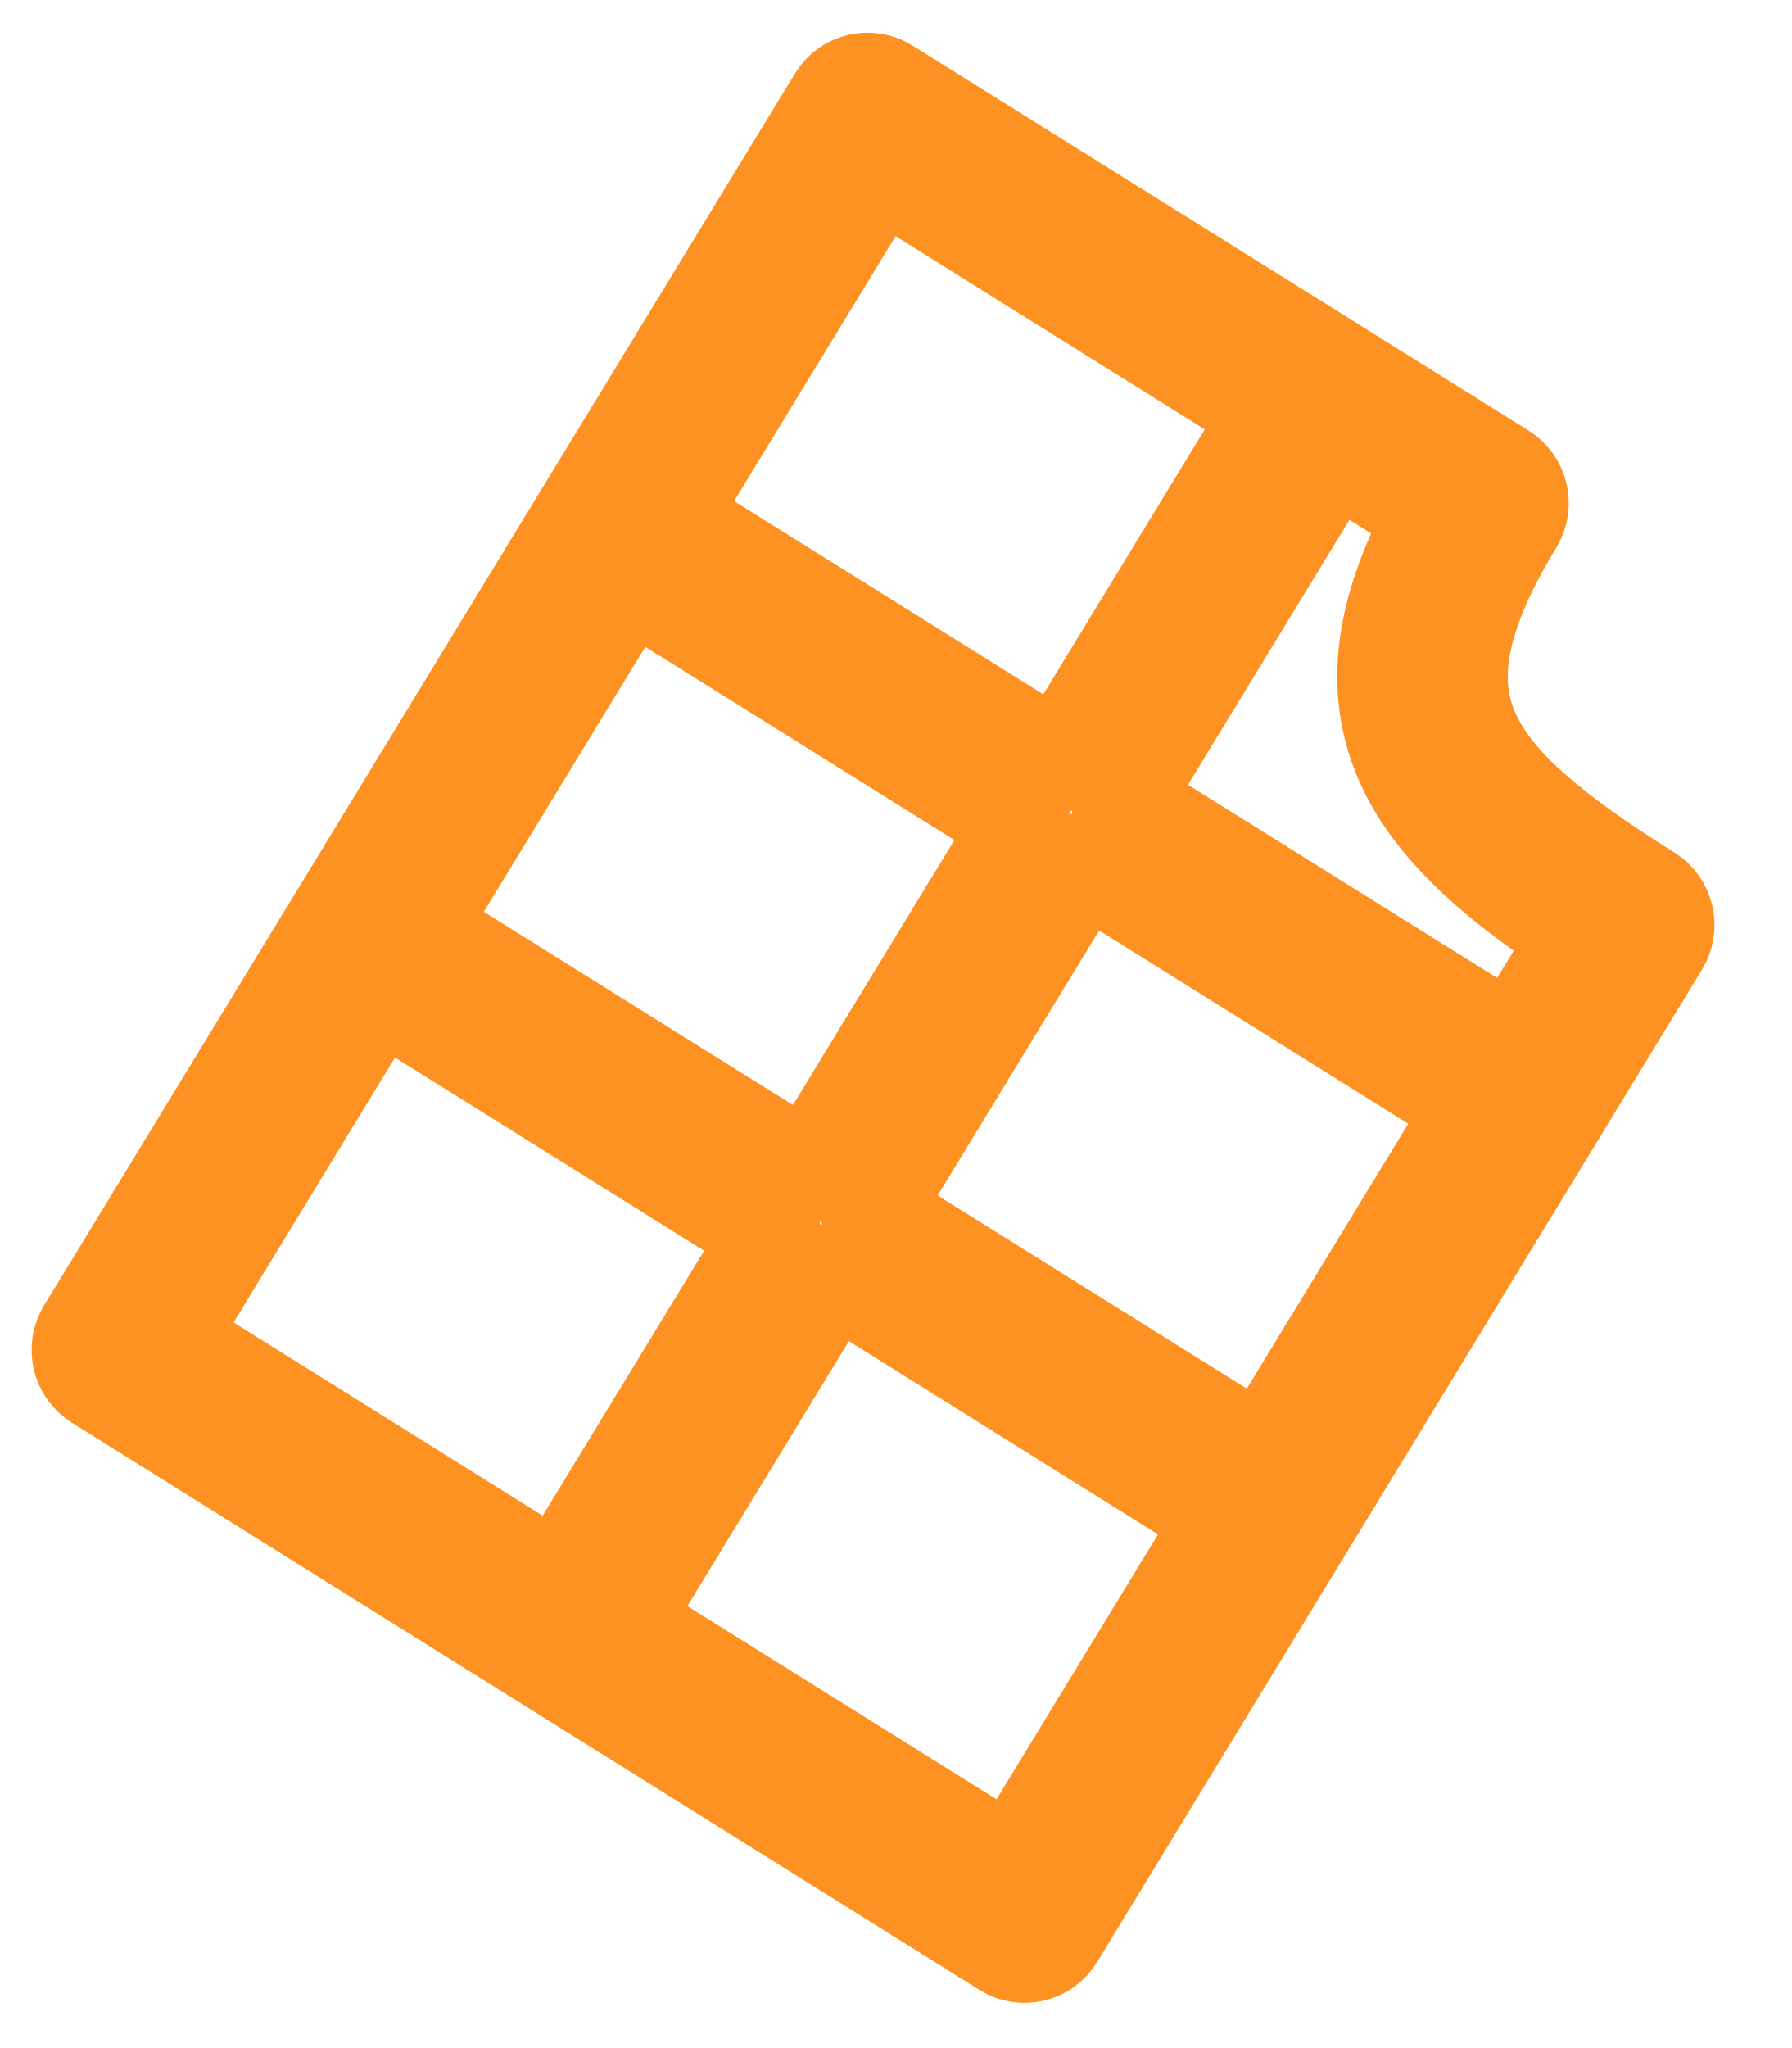
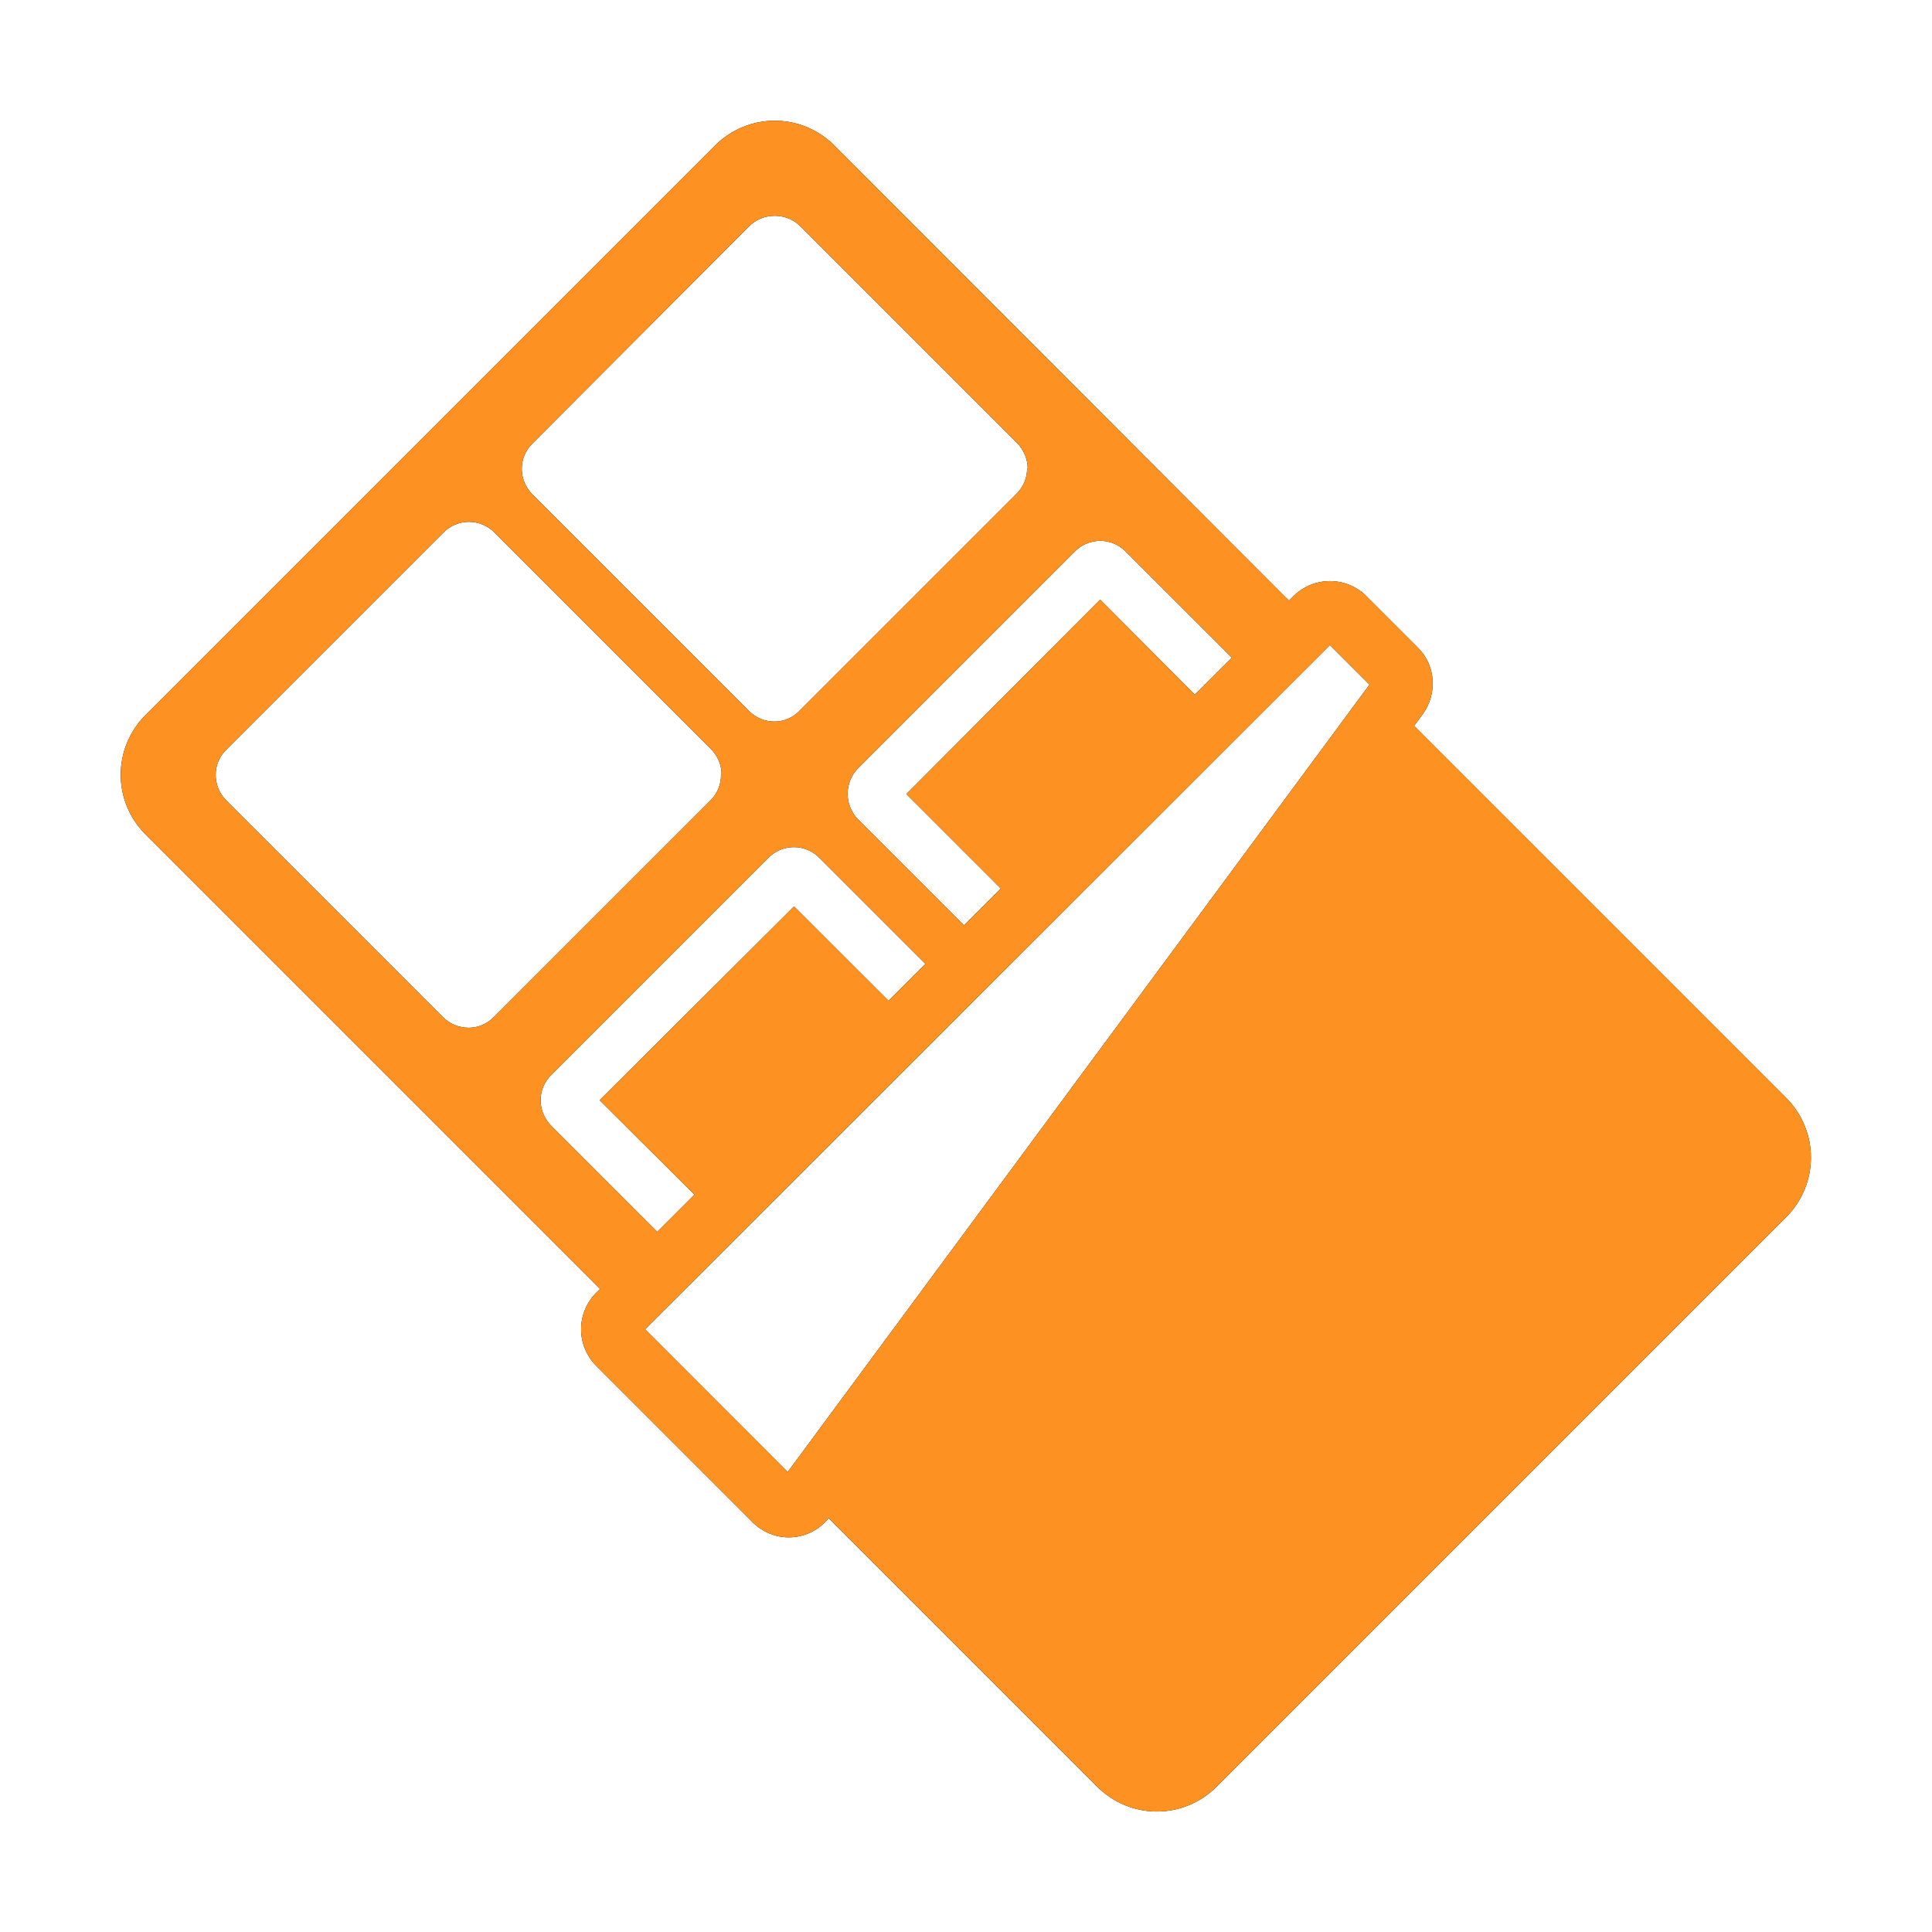
- <svg xmlns="http://www.w3.org/2000/svg" width="21" height="24" viewBox="0 0 21 24" fill="none">
-   <path d="M7.928 6.982C7.6 6.778 7.172 6.879 6.97 7.209L5.077 10.314C4.876 10.644 4.979 11.078 5.307 11.283L8.93 13.547C9.258 13.752 9.687 13.65 9.888 13.32L11.781 10.215C11.982 9.885 11.88 9.451 11.552 9.247L7.928 6.982ZM11.864 8.734C12.192 8.939 12.621 8.838 12.822 8.508L14.715 5.403C14.916 5.073 14.813 4.639 14.486 4.434L10.862 2.17C10.534 1.965 10.105 2.066 9.904 2.397L8.011 5.501C7.81 5.832 7.913 6.265 8.241 6.47L11.864 8.734ZM13.248 10.306C12.92 10.102 12.491 10.203 12.29 10.533L10.397 13.638C10.196 13.968 10.298 14.402 10.626 14.607L14.25 16.871C14.578 17.076 15.007 16.974 15.208 16.644L17.101 13.539C17.302 13.209 17.199 12.775 16.871 12.571L13.248 10.306ZM17.184 12.058C17.512 12.263 17.94 12.162 18.142 11.832L18.337 11.511C18.529 11.196 18.445 10.782 18.143 10.567C17.387 10.027 16.835 9.481 16.565 8.854C16.267 8.161 16.322 7.417 16.709 6.54C16.851 6.219 16.735 5.839 16.437 5.653L16.182 5.494C15.854 5.289 15.425 5.391 15.224 5.721L13.331 8.825C13.13 9.156 13.232 9.589 13.56 9.794L17.184 12.058ZM14.167 18.352C14.368 18.022 14.265 17.588 13.937 17.383L10.314 15.119C9.986 14.914 9.557 15.016 9.356 15.346L7.463 18.451C7.262 18.781 7.365 19.214 7.692 19.419L11.316 21.683C11.644 21.888 12.073 21.787 12.274 21.457L14.167 18.352ZM5.996 18.359C6.324 18.564 6.753 18.463 6.954 18.133L8.847 15.028C9.048 14.698 8.946 14.264 8.618 14.059L4.994 11.795C4.667 11.59 4.238 11.692 4.036 12.022L2.144 15.127C1.942 15.457 2.045 15.89 2.373 16.095L5.996 18.359ZM9.916 1.225C10.002 1.083 10.186 1.04 10.326 1.128L17.546 5.639C17.686 5.727 17.73 5.912 17.644 6.054C16.929 7.227 16.846 7.995 17.113 8.616C17.262 8.965 17.522 9.277 17.862 9.58C18.203 9.885 18.661 10.213 19.254 10.583C19.395 10.671 19.439 10.857 19.352 10.998L12.262 22.628C12.176 22.77 11.992 22.814 11.852 22.726L1.212 16.078C1.072 15.99 1.028 15.804 1.114 15.662L9.916 1.225Z" stroke="#FD9222" stroke-width="1.4" stroke-linecap="round" stroke-linejoin="round" />
+ <svg xmlns="http://www.w3.org/2000/svg" id="chocolate" width="32" height="32" viewBox="0 0 32 32" fill="none">
+   <path d="M13.822 2.413L21.349 9.949L21.429 9.869C21.587 9.715 21.798 9.627 22.018 9.625C22.239 9.622 22.452 9.705 22.613 9.856L22.619 9.862L23.486 10.729C23.791 11.034 23.801 11.499 23.569 11.823L23.565 11.83L23.422 12.022L29.582 18.182C30.132 18.732 30.132 19.612 29.582 20.162L20.152 29.592C19.602 30.142 18.722 30.142 18.172 29.592L13.725 25.145C13.651 25.238 13.558 25.314 13.453 25.369C13.347 25.424 13.232 25.456 13.113 25.462C12.994 25.469 12.876 25.451 12.765 25.408C12.654 25.366 12.553 25.3 12.469 25.216L9.869 22.616C9.715 22.458 9.627 22.247 9.625 22.027C9.622 21.806 9.705 21.593 9.856 21.432L9.862 21.425L9.939 21.349L2.412 13.822C1.862 13.272 1.862 12.392 2.412 11.842L11.842 2.412C12.392 1.862 13.272 1.862 13.822 2.412V2.413ZM20.404 10.893L18.648 9.138C18.593 9.081 18.527 9.036 18.454 9.005C18.381 8.974 18.302 8.958 18.223 8.958C18.144 8.958 18.065 8.974 17.992 9.005C17.919 9.036 17.853 9.081 17.798 9.138L14.218 12.718C14.161 12.774 14.116 12.841 14.086 12.915C14.055 12.989 14.039 13.068 14.039 13.148C14.039 13.228 14.055 13.307 14.086 13.381C14.116 13.455 14.161 13.522 14.218 13.578L15.967 15.327L16.577 14.717L15.012 13.152L18.222 9.932L19.791 11.506L20.404 10.893ZM15.328 15.965L13.574 14.211C13.519 14.154 13.453 14.109 13.38 14.078C13.307 14.047 13.228 14.031 13.149 14.031C13.07 14.031 12.991 14.047 12.918 14.078C12.845 14.109 12.779 14.154 12.724 14.211L9.144 17.791L9.139 17.796L9.134 17.801C8.894 18.031 8.894 18.411 9.134 18.651L10.886 20.403L11.502 19.787L9.932 18.223L13.152 15.013L14.716 16.576L15.328 15.965ZM8.822 8.193L12.402 11.773C12.642 12.013 13.022 12.013 13.252 11.763L16.832 8.183C16.889 8.129 16.934 8.064 16.965 7.991C16.996 7.919 17.012 7.842 17.012 7.763H17.022C17.022 7.613 16.962 7.453 16.842 7.333L13.262 3.753C13.206 3.696 13.139 3.651 13.065 3.62C12.991 3.589 12.912 3.574 12.832 3.574C12.752 3.574 12.673 3.589 12.599 3.62C12.525 3.651 12.458 3.696 12.402 3.753L8.822 7.343C8.582 7.573 8.582 7.953 8.822 8.193ZM3.752 13.263L7.332 16.843C7.572 17.083 7.952 17.083 8.182 16.843L11.762 13.263C11.82 13.208 11.866 13.141 11.897 13.067C11.928 12.993 11.943 12.913 11.942 12.833H11.952C11.952 12.673 11.892 12.523 11.772 12.403L8.192 8.823C8.137 8.766 8.071 8.721 7.998 8.69C7.925 8.659 7.846 8.643 7.767 8.643C7.688 8.643 7.609 8.659 7.536 8.69C7.463 8.721 7.397 8.766 7.342 8.823L3.752 12.413C3.512 12.643 3.512 13.023 3.752 13.263ZM10.685 22.017L13.047 24.38L22.683 11.34L22.028 10.685L10.685 22.017Z" fill="black" />
+   <path d="M13.822 2.413L21.349 9.949L21.429 9.869C21.587 9.715 21.798 9.627 22.018 9.625C22.239 9.622 22.452 9.705 22.613 9.856L22.619 9.862L23.486 10.729C23.791 11.034 23.801 11.499 23.569 11.823L23.565 11.83L23.422 12.022L29.582 18.182C30.132 18.732 30.132 19.612 29.582 20.162L20.152 29.592C19.602 30.142 18.722 30.142 18.172 29.592L13.725 25.145C13.651 25.238 13.558 25.314 13.453 25.369C13.347 25.424 13.232 25.456 13.113 25.462C12.994 25.469 12.876 25.451 12.765 25.408C12.654 25.366 12.553 25.3 12.469 25.216L9.869 22.616C9.715 22.458 9.627 22.247 9.625 22.027C9.622 21.806 9.705 21.593 9.856 21.432L9.862 21.425L9.939 21.349L2.412 13.822C1.862 13.272 1.862 12.392 2.412 11.842L11.842 2.412C12.392 1.862 13.272 1.862 13.822 2.412V2.413ZM20.404 10.893L18.648 9.138C18.593 9.081 18.527 9.036 18.454 9.005C18.381 8.974 18.302 8.958 18.223 8.958C18.144 8.958 18.065 8.974 17.992 9.005C17.919 9.036 17.853 9.081 17.798 9.138L14.218 12.718C14.161 12.774 14.116 12.841 14.086 12.915C14.055 12.989 14.039 13.068 14.039 13.148C14.039 13.228 14.055 13.307 14.086 13.381C14.116 13.455 14.161 13.522 14.218 13.578L15.967 15.327L16.577 14.717L15.012 13.152L18.222 9.932L19.791 11.506L20.404 10.893ZM15.328 15.965L13.574 14.211C13.519 14.154 13.453 14.109 13.38 14.078C13.307 14.047 13.228 14.031 13.149 14.031C13.07 14.031 12.991 14.047 12.918 14.078C12.845 14.109 12.779 14.154 12.724 14.211L9.144 17.791L9.139 17.796L9.134 17.801C8.894 18.031 8.894 18.411 9.134 18.651L10.886 20.403L11.502 19.787L9.932 18.223L13.152 15.013L14.716 16.576L15.328 15.965ZM8.822 8.193L12.402 11.773C12.642 12.013 13.022 12.013 13.252 11.763L16.832 8.183C16.889 8.129 16.934 8.064 16.965 7.991C16.996 7.919 17.012 7.842 17.012 7.763H17.022C17.022 7.613 16.962 7.453 16.842 7.333L13.262 3.753C13.206 3.696 13.139 3.651 13.065 3.62C12.991 3.589 12.912 3.574 12.832 3.574C12.752 3.574 12.673 3.589 12.599 3.62C12.525 3.651 12.458 3.696 12.402 3.753L8.822 7.343C8.582 7.573 8.582 7.953 8.822 8.193ZM3.752 13.263L7.332 16.843C7.572 17.083 7.952 17.083 8.182 16.843L11.762 13.263C11.82 13.208 11.866 13.141 11.897 13.067C11.928 12.993 11.943 12.913 11.942 12.833H11.952C11.952 12.673 11.892 12.523 11.772 12.403L8.192 8.823C8.137 8.766 8.071 8.721 7.998 8.69C7.925 8.659 7.846 8.643 7.767 8.643C7.688 8.643 7.609 8.659 7.536 8.69C7.463 8.721 7.397 8.766 7.342 8.823L3.752 12.413C3.512 12.643 3.512 13.023 3.752 13.263ZM10.685 22.017L13.047 24.38L22.683 11.34L22.028 10.685L10.685 22.017Z" fill="#FD9222" />
</svg>
